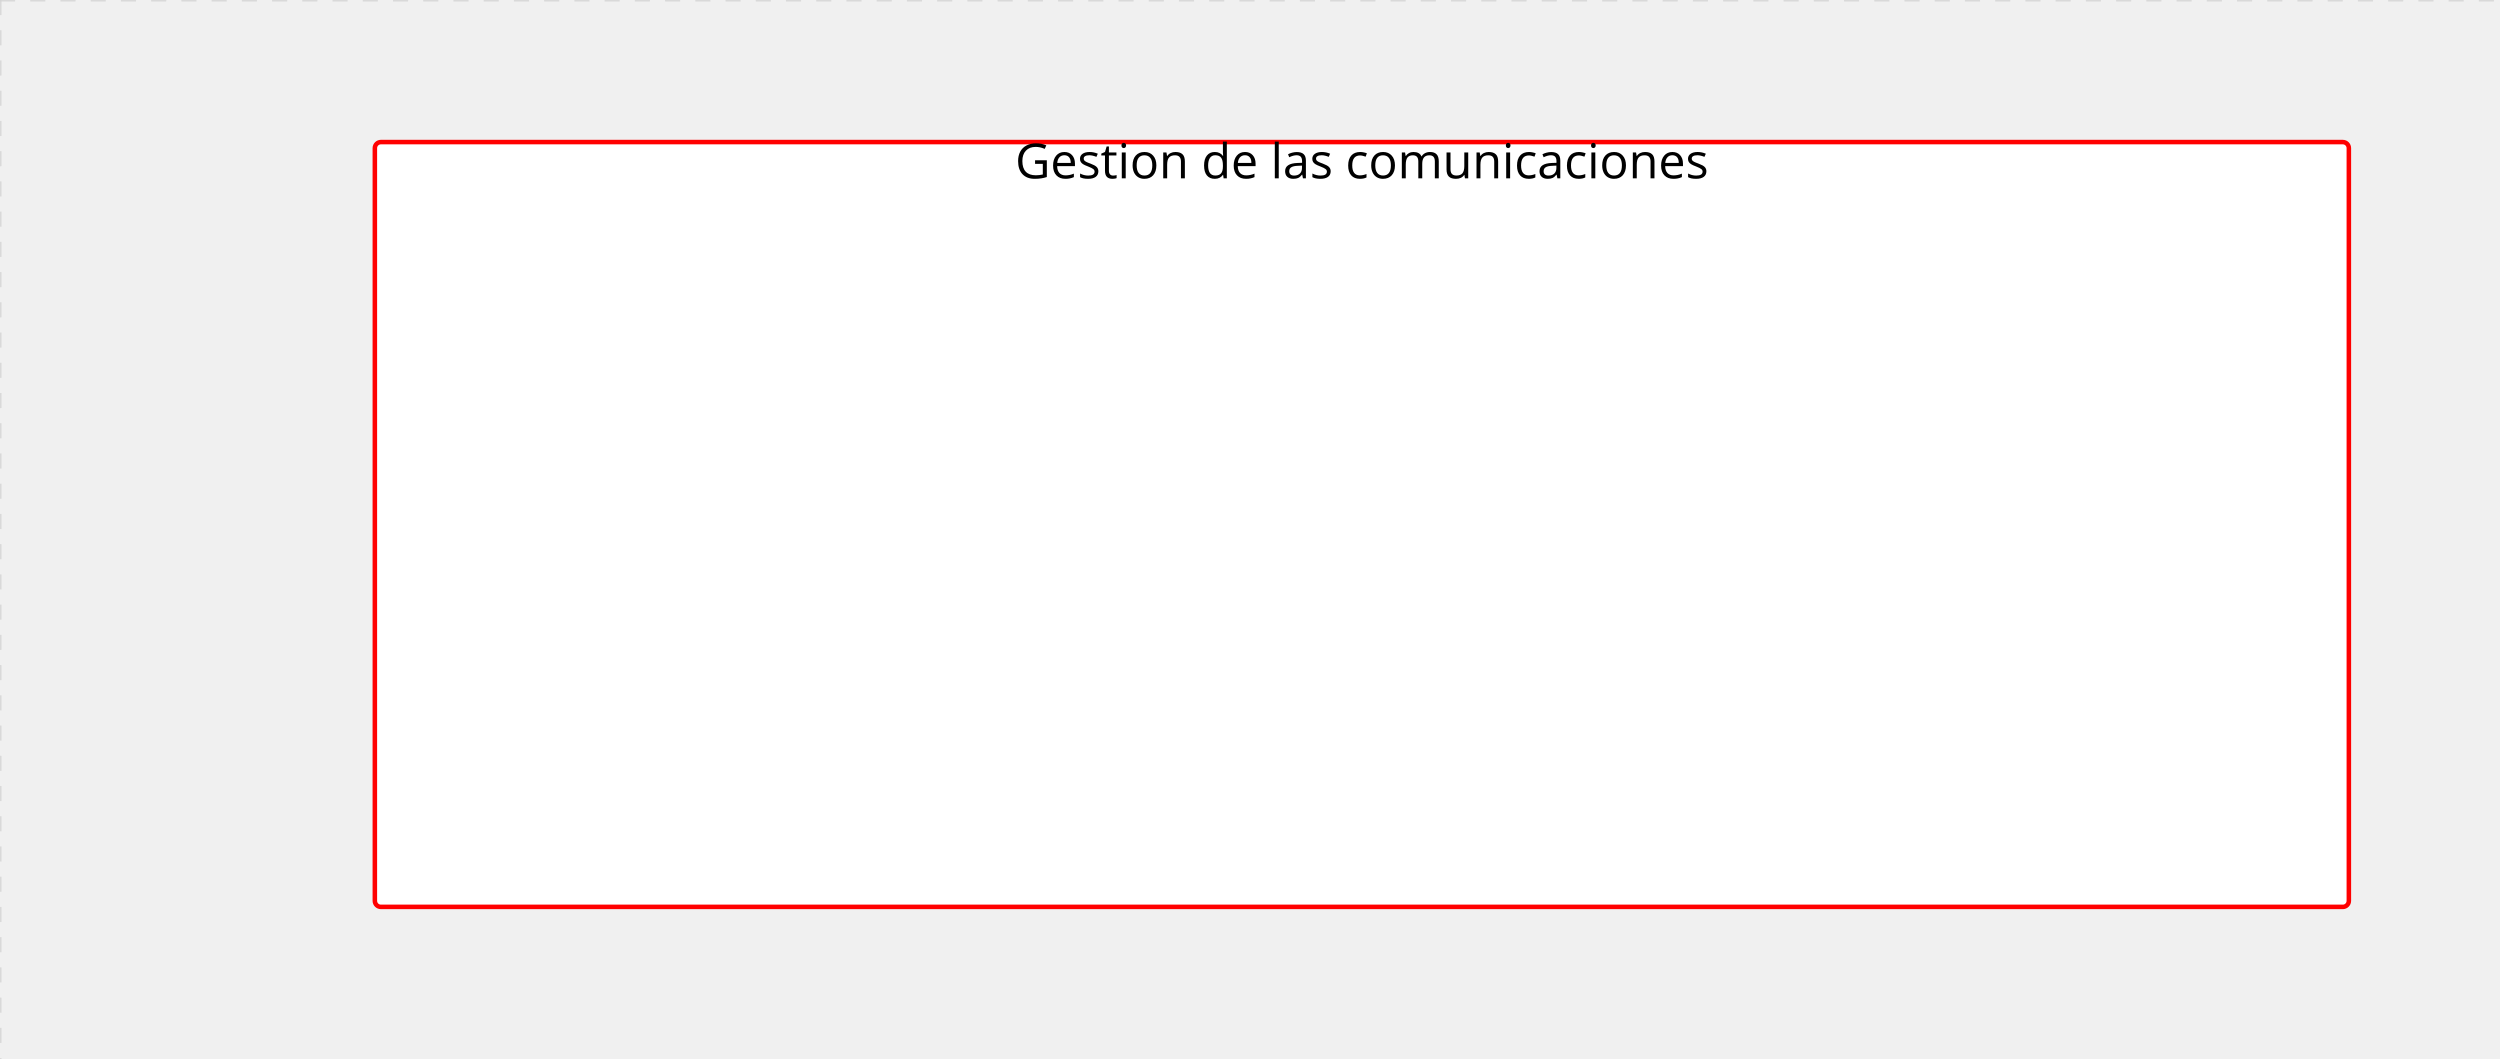
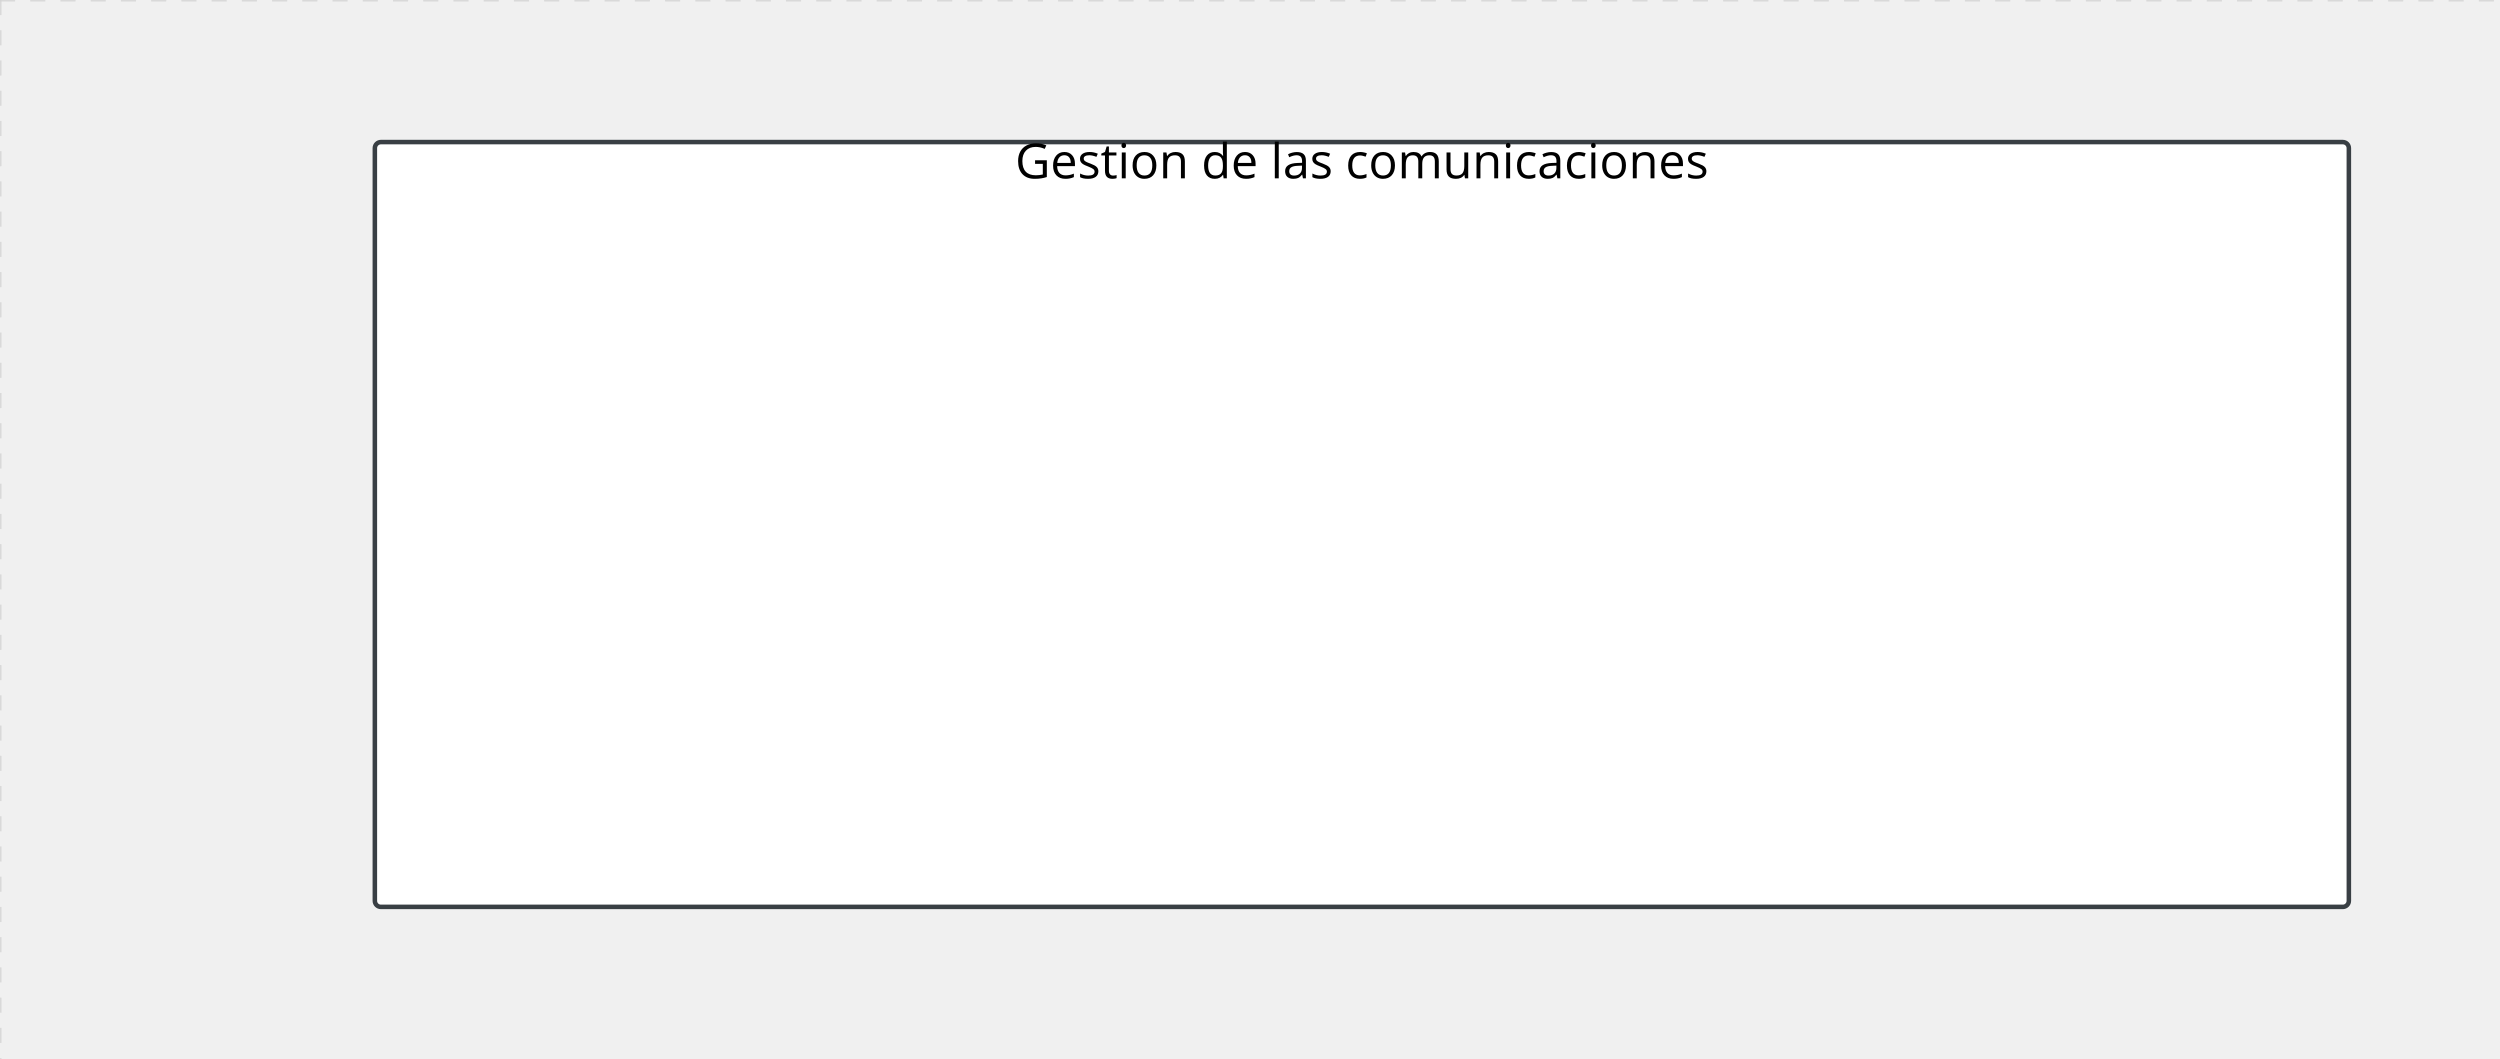
<svg xmlns="http://www.w3.org/2000/svg" version="1.1" width="827" height="350" viewBox="0 0 827 350">
  <defs />
  <g transform="matrix(1,0,0,1,0,0)">
    <g>
      <g>
        <g>
          <path fill="none" stroke="#d3d3d3" paint-order="fill stroke markers" d=" M 0 0 L 1200 0" stroke-miterlimit="10" stroke-opacity="0.8" stroke-dasharray="5" />
        </g>
        <g>
          <path fill="none" stroke="#d3d3d3" paint-order="fill stroke markers" d=" M 0 0 L 0 800" stroke-miterlimit="10" stroke-opacity="0.8" stroke-dasharray="5" />
        </g>
      </g>
      <g id="_4F21B515-DFF9-4924-ABC8-B7E9E2ED0001" bpmn2nodeid="_4F21B515-DFF9-4924-ABC8-B7E9E2ED0001" transform="matrix(1,0,0,1,124,47)">
        <g>
          <path fill="none" stroke="none" />
        </g>
        <g transform="matrix(1,0,0,1,0,0)">
          <path fill="#ffffff" stroke="none" id="_4F21B515-DFF9-4924-ABC8-B7E9E2ED0001?shapeType=BACKGROUND" paint-order="stroke fill markers" d=" M 2 0 L 651 0 L 651 0 A 2 2 0 0 1 653 2 L 653 251 L 653 251 A 2 2 0 0 1 651 253 L 2 253 L 2 253 A 2 2 0 0 1 0 251 L 0 2 L 0 2 A 2 2 0 0 1 2 0 Z" />
        </g>
        <g transform="matrix(1,0,0,1,0,0)">
-           <path fill="none" stroke="rgb(255,0,0)" id="_4F21B515-DFF9-4924-ABC8-B7E9E2ED0001?shapeType=BORDER&amp;renderType=STROKE" paint-order="fill stroke markers" d=" M 2 0 L 651 0 L 651 0 A 2 2 0 0 1 653 2 L 653 251 L 653 251 A 2 2 0 0 1 651 253 L 2 253 L 2 253 A 2 2 0 0 1 0 251 L 0 2 L 0 2 A 2 2 0 0 1 2 0 Z" stroke-miterlimit="10" stroke-width="1.5" stroke-dasharray="" />
+           <path fill="none" stroke="rgb(57,63,68)" id="_4F21B515-DFF9-4924-ABC8-B7E9E2ED0001?shapeType=BORDER&amp;renderType=STROKE" paint-order="fill stroke markers" d=" M 2 0 L 651 0 L 651 0 A 2 2 0 0 1 653 2 L 653 251 L 653 251 A 2 2 0 0 1 651 253 L 2 253 L 2 253 A 2 2 0 0 1 0 251 L 0 2 L 0 2 A 2 2 0 0 1 2 0 Z" stroke-miterlimit="10" stroke-width="1.5" stroke-dasharray="" />
        </g>
        <g transform="matrix(1,0,0,1,211.8047,0)">
          <text fill="#000000" stroke="none" font-family="Open Sans" font-size="12pt" font-style="normal" font-weight="normal" text-decoration="normal" x="114.695" y="12" text-anchor="middle" dominant-baseline="alphabetic">Gestion de las comunicaciones</text>
        </g>
      </g>
      <g transform="matrix(1,0,0,1,124,47)" />
    </g>
  </g>
</svg>
